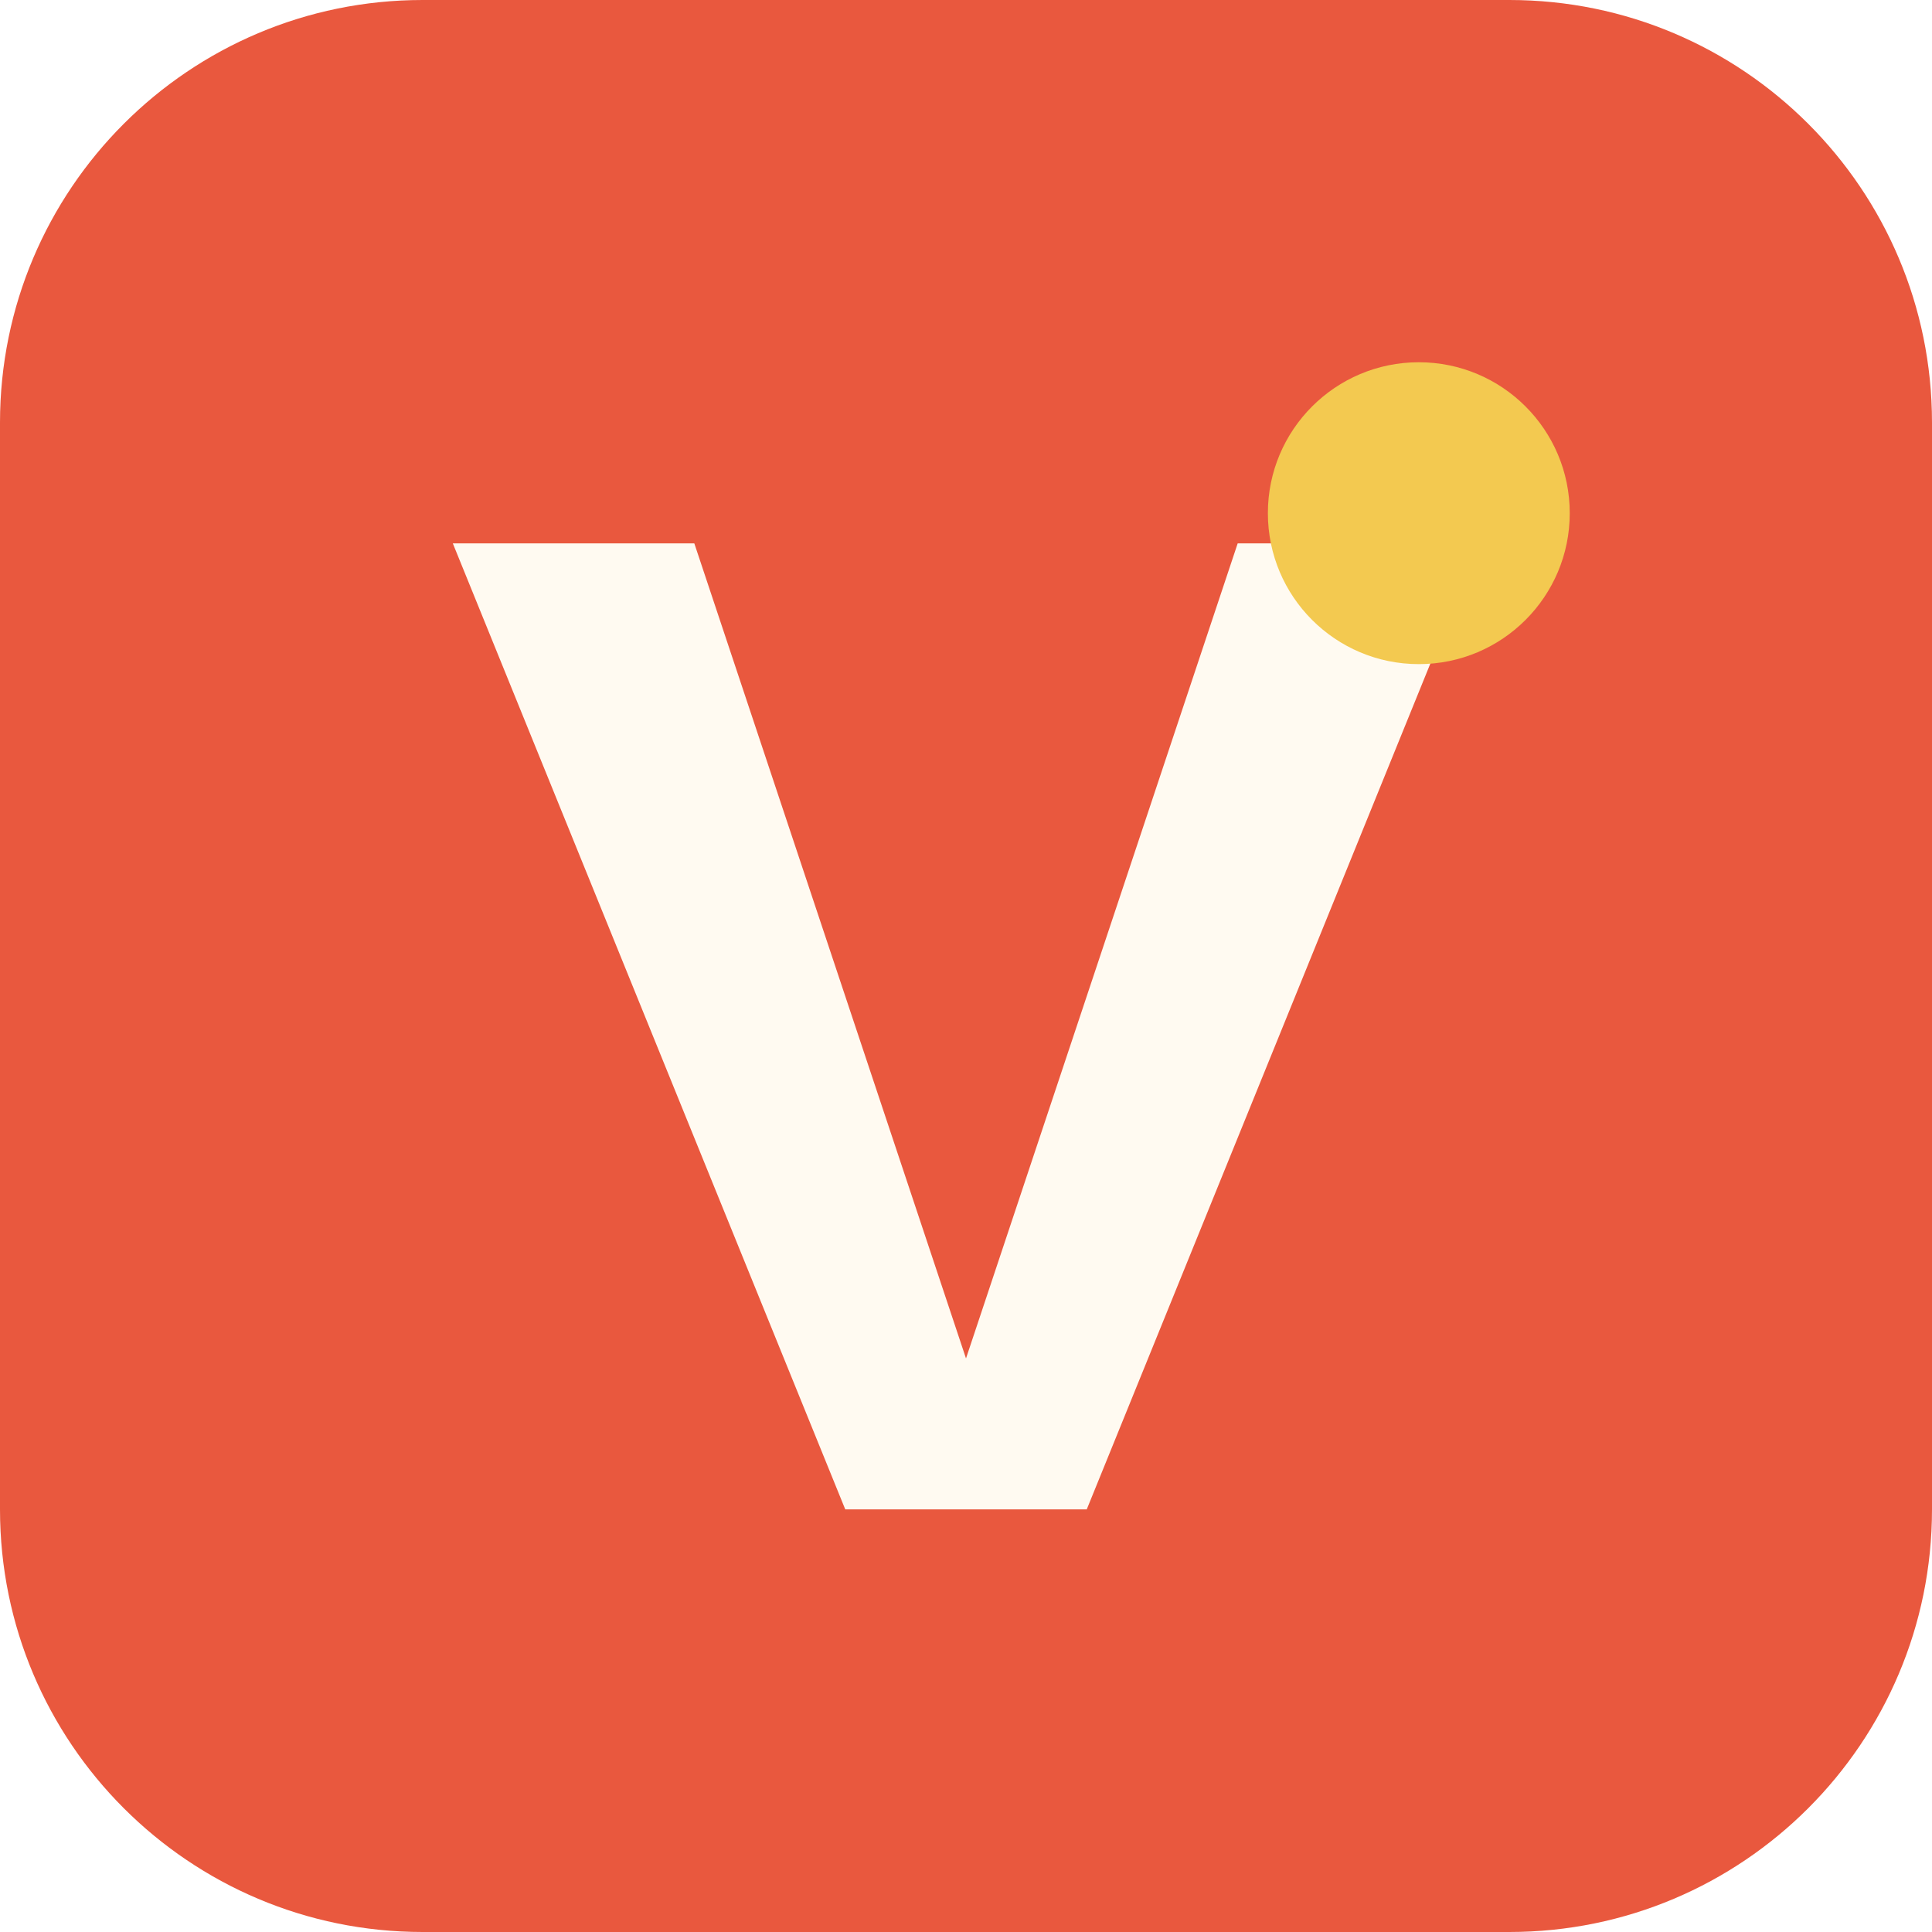
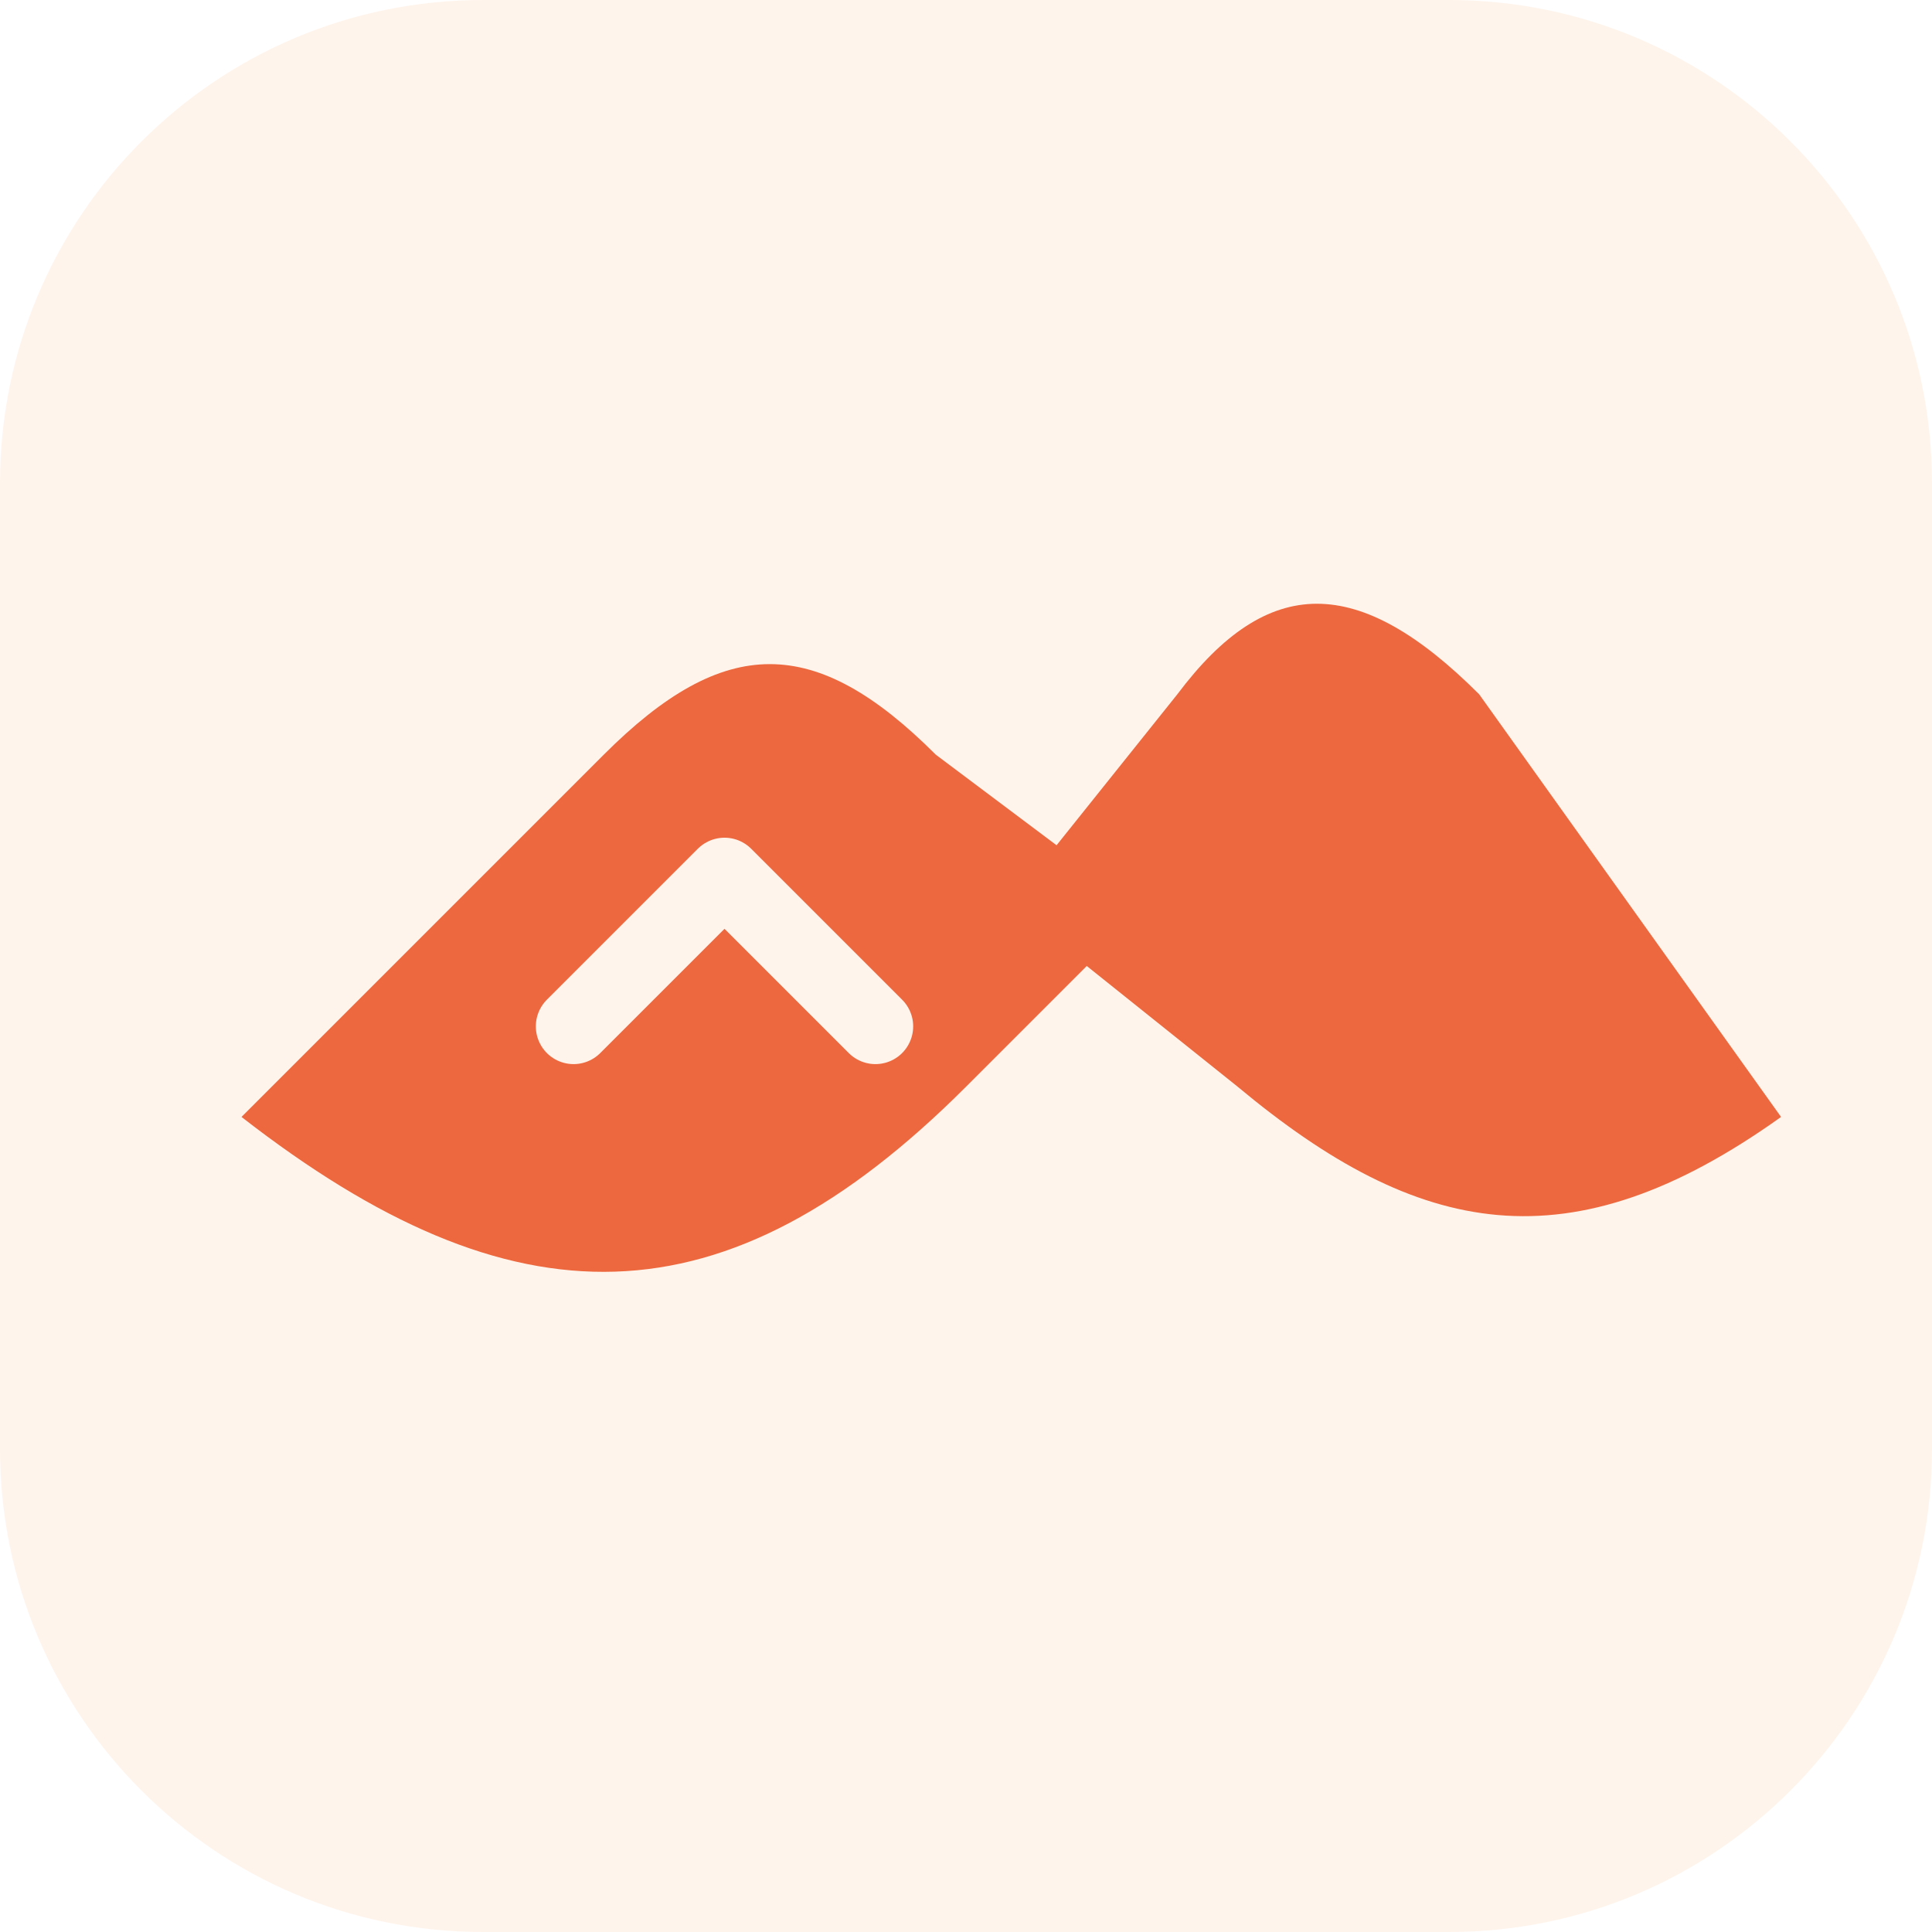
- <svg xmlns="http://www.w3.org/2000/svg" viewBox="0 0 64 64" role="img" aria-label="Voyaura">
-   <rect width="64" height="64" rx="14" fill="#e9583e" />
-   <path d="M15 18h8l9 27 9-27h8L36 50h-8L15 18Z" fill="#fffaf1" />
-   <circle cx="47" cy="17" r="5" fill="#f3c950" />
+ <svg xmlns="http://www.w3.org/2000/svg" viewBox="0 0 64 64">
+   <rect width="64" height="64" rx="16" fill="#fff4eb" />
+   <path d="m8 37 12-12c4-4 7-4 11 0l4 3 4-5c3-4 6-4 10 0l10 14c-7 5-12 4-18-1l-5-4-4 4c-8 8-15 8-24 1Z" fill="#ed683e" />
+   <path d="m19 34 5-5 5 5" fill="none" stroke="#fff4eb" stroke-width="2.5" stroke-linecap="round" stroke-linejoin="round" />
</svg>
